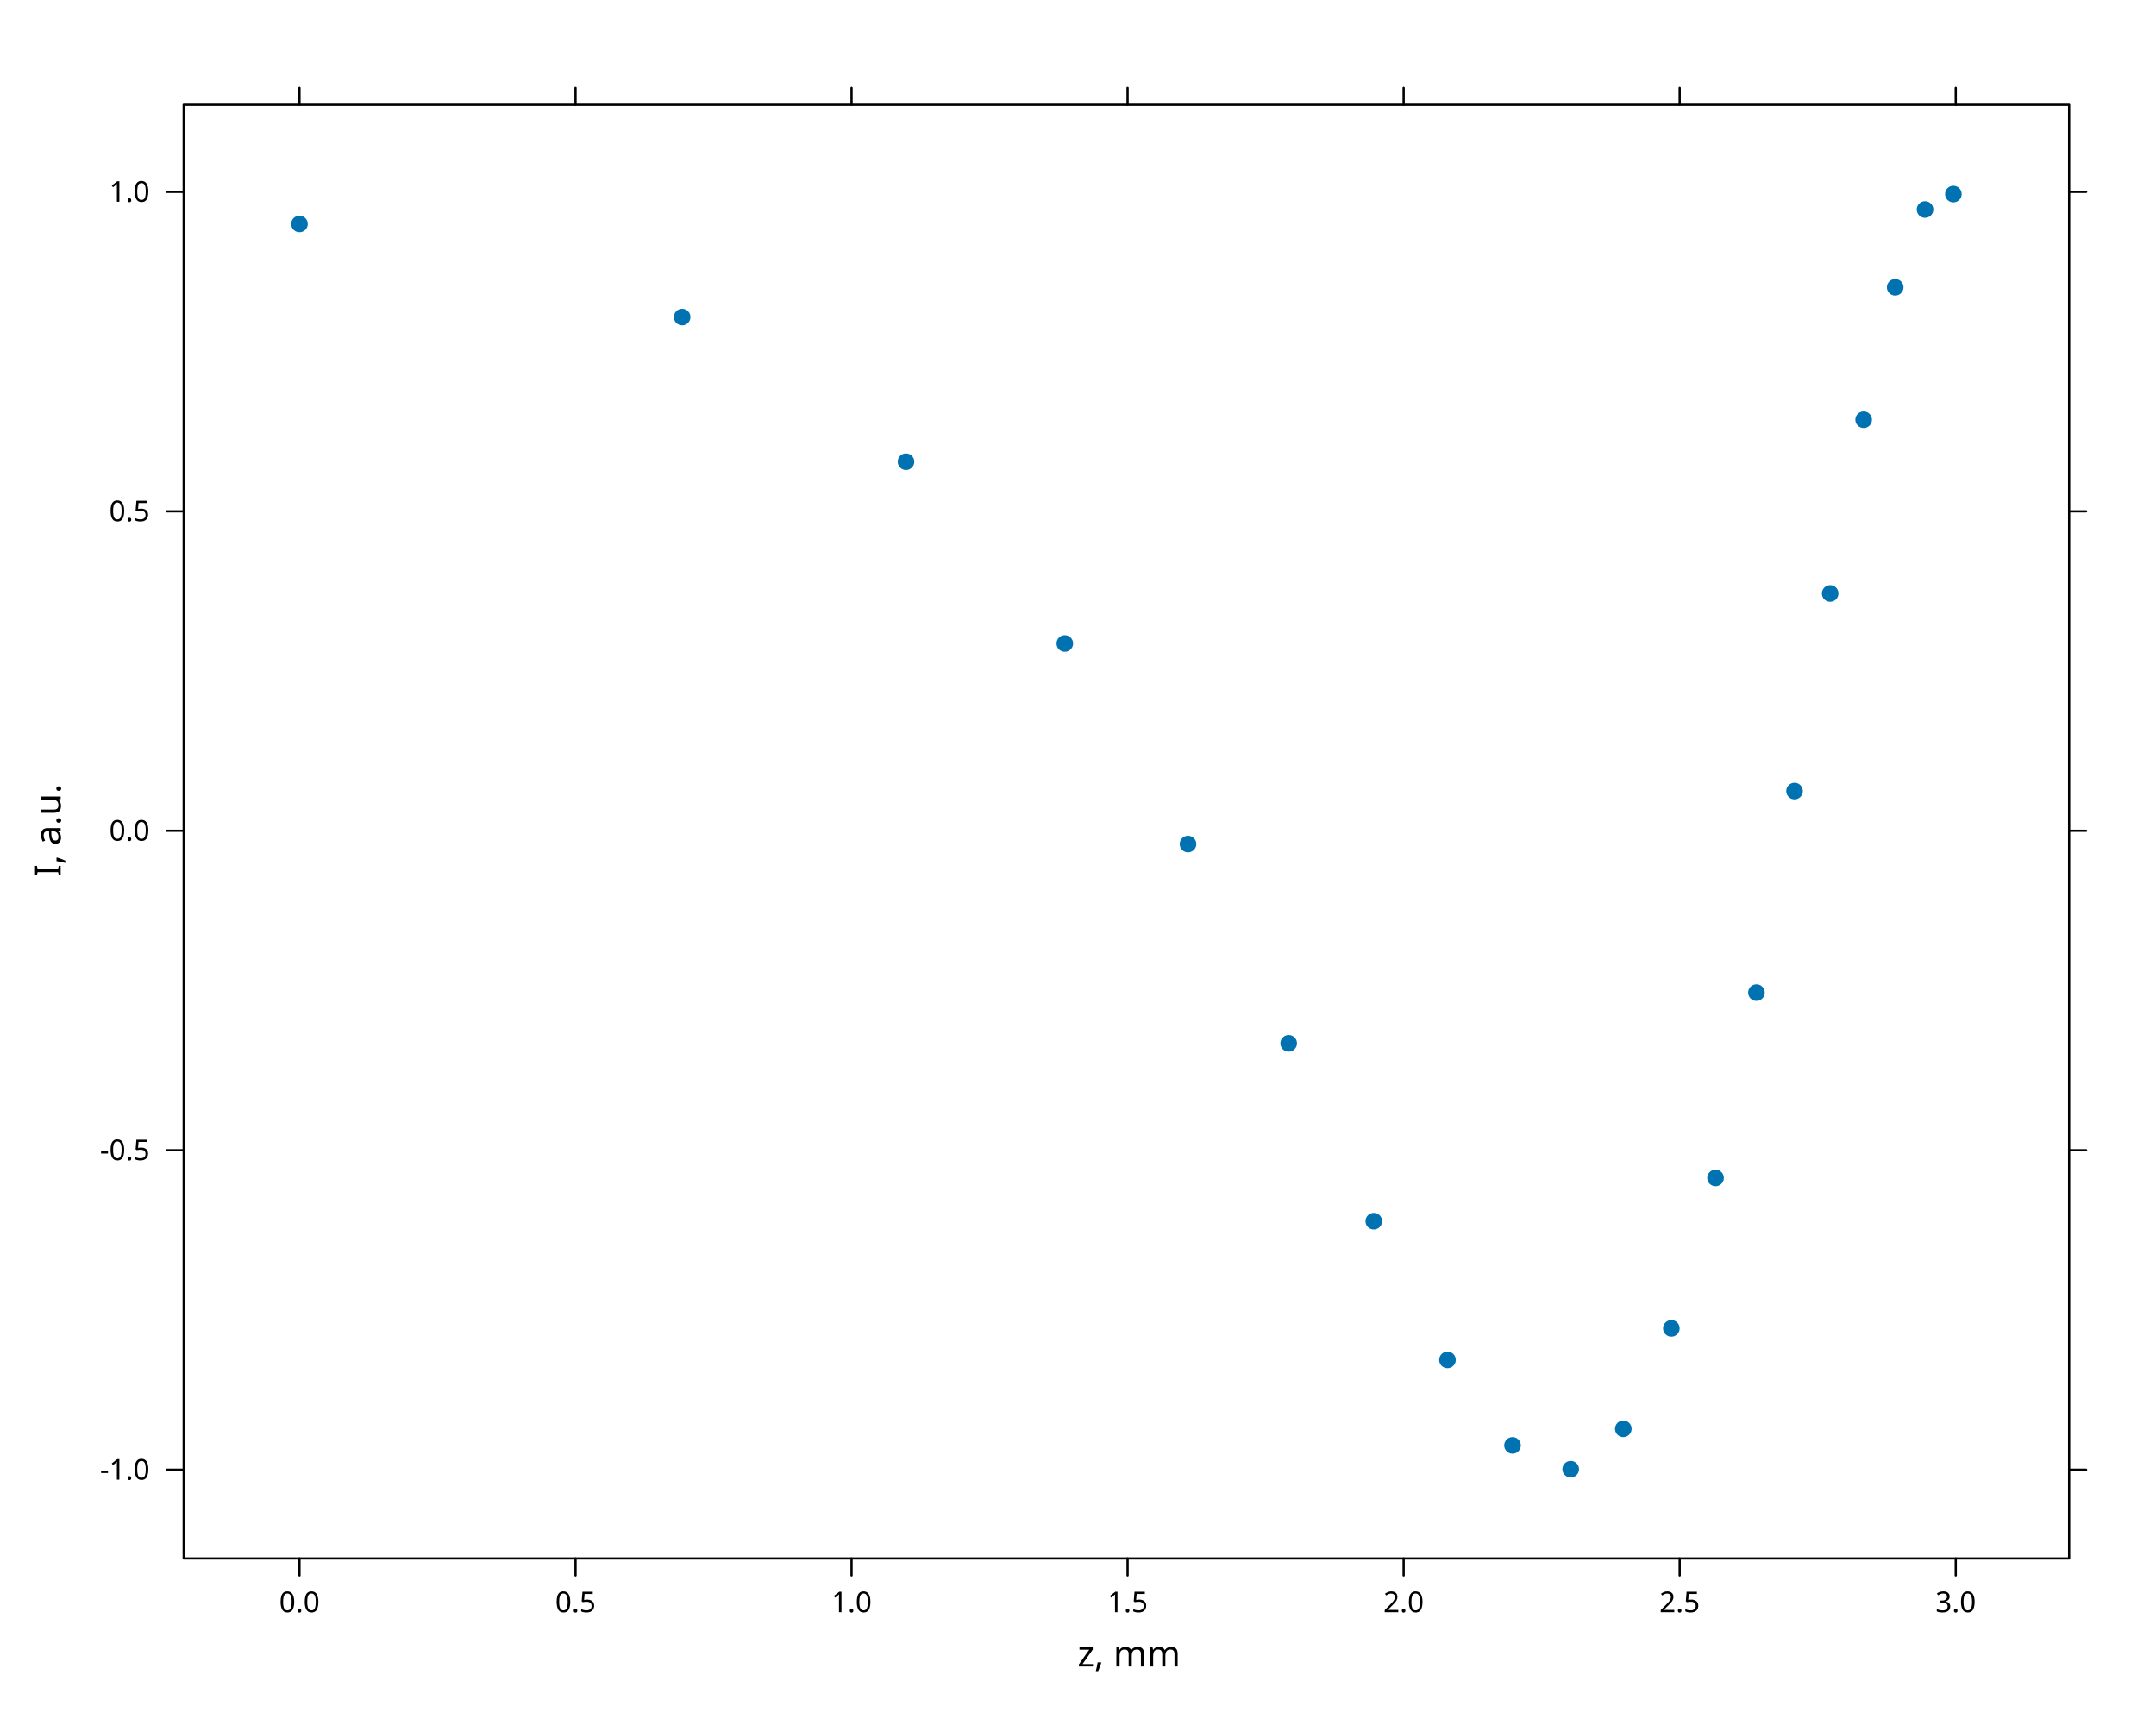
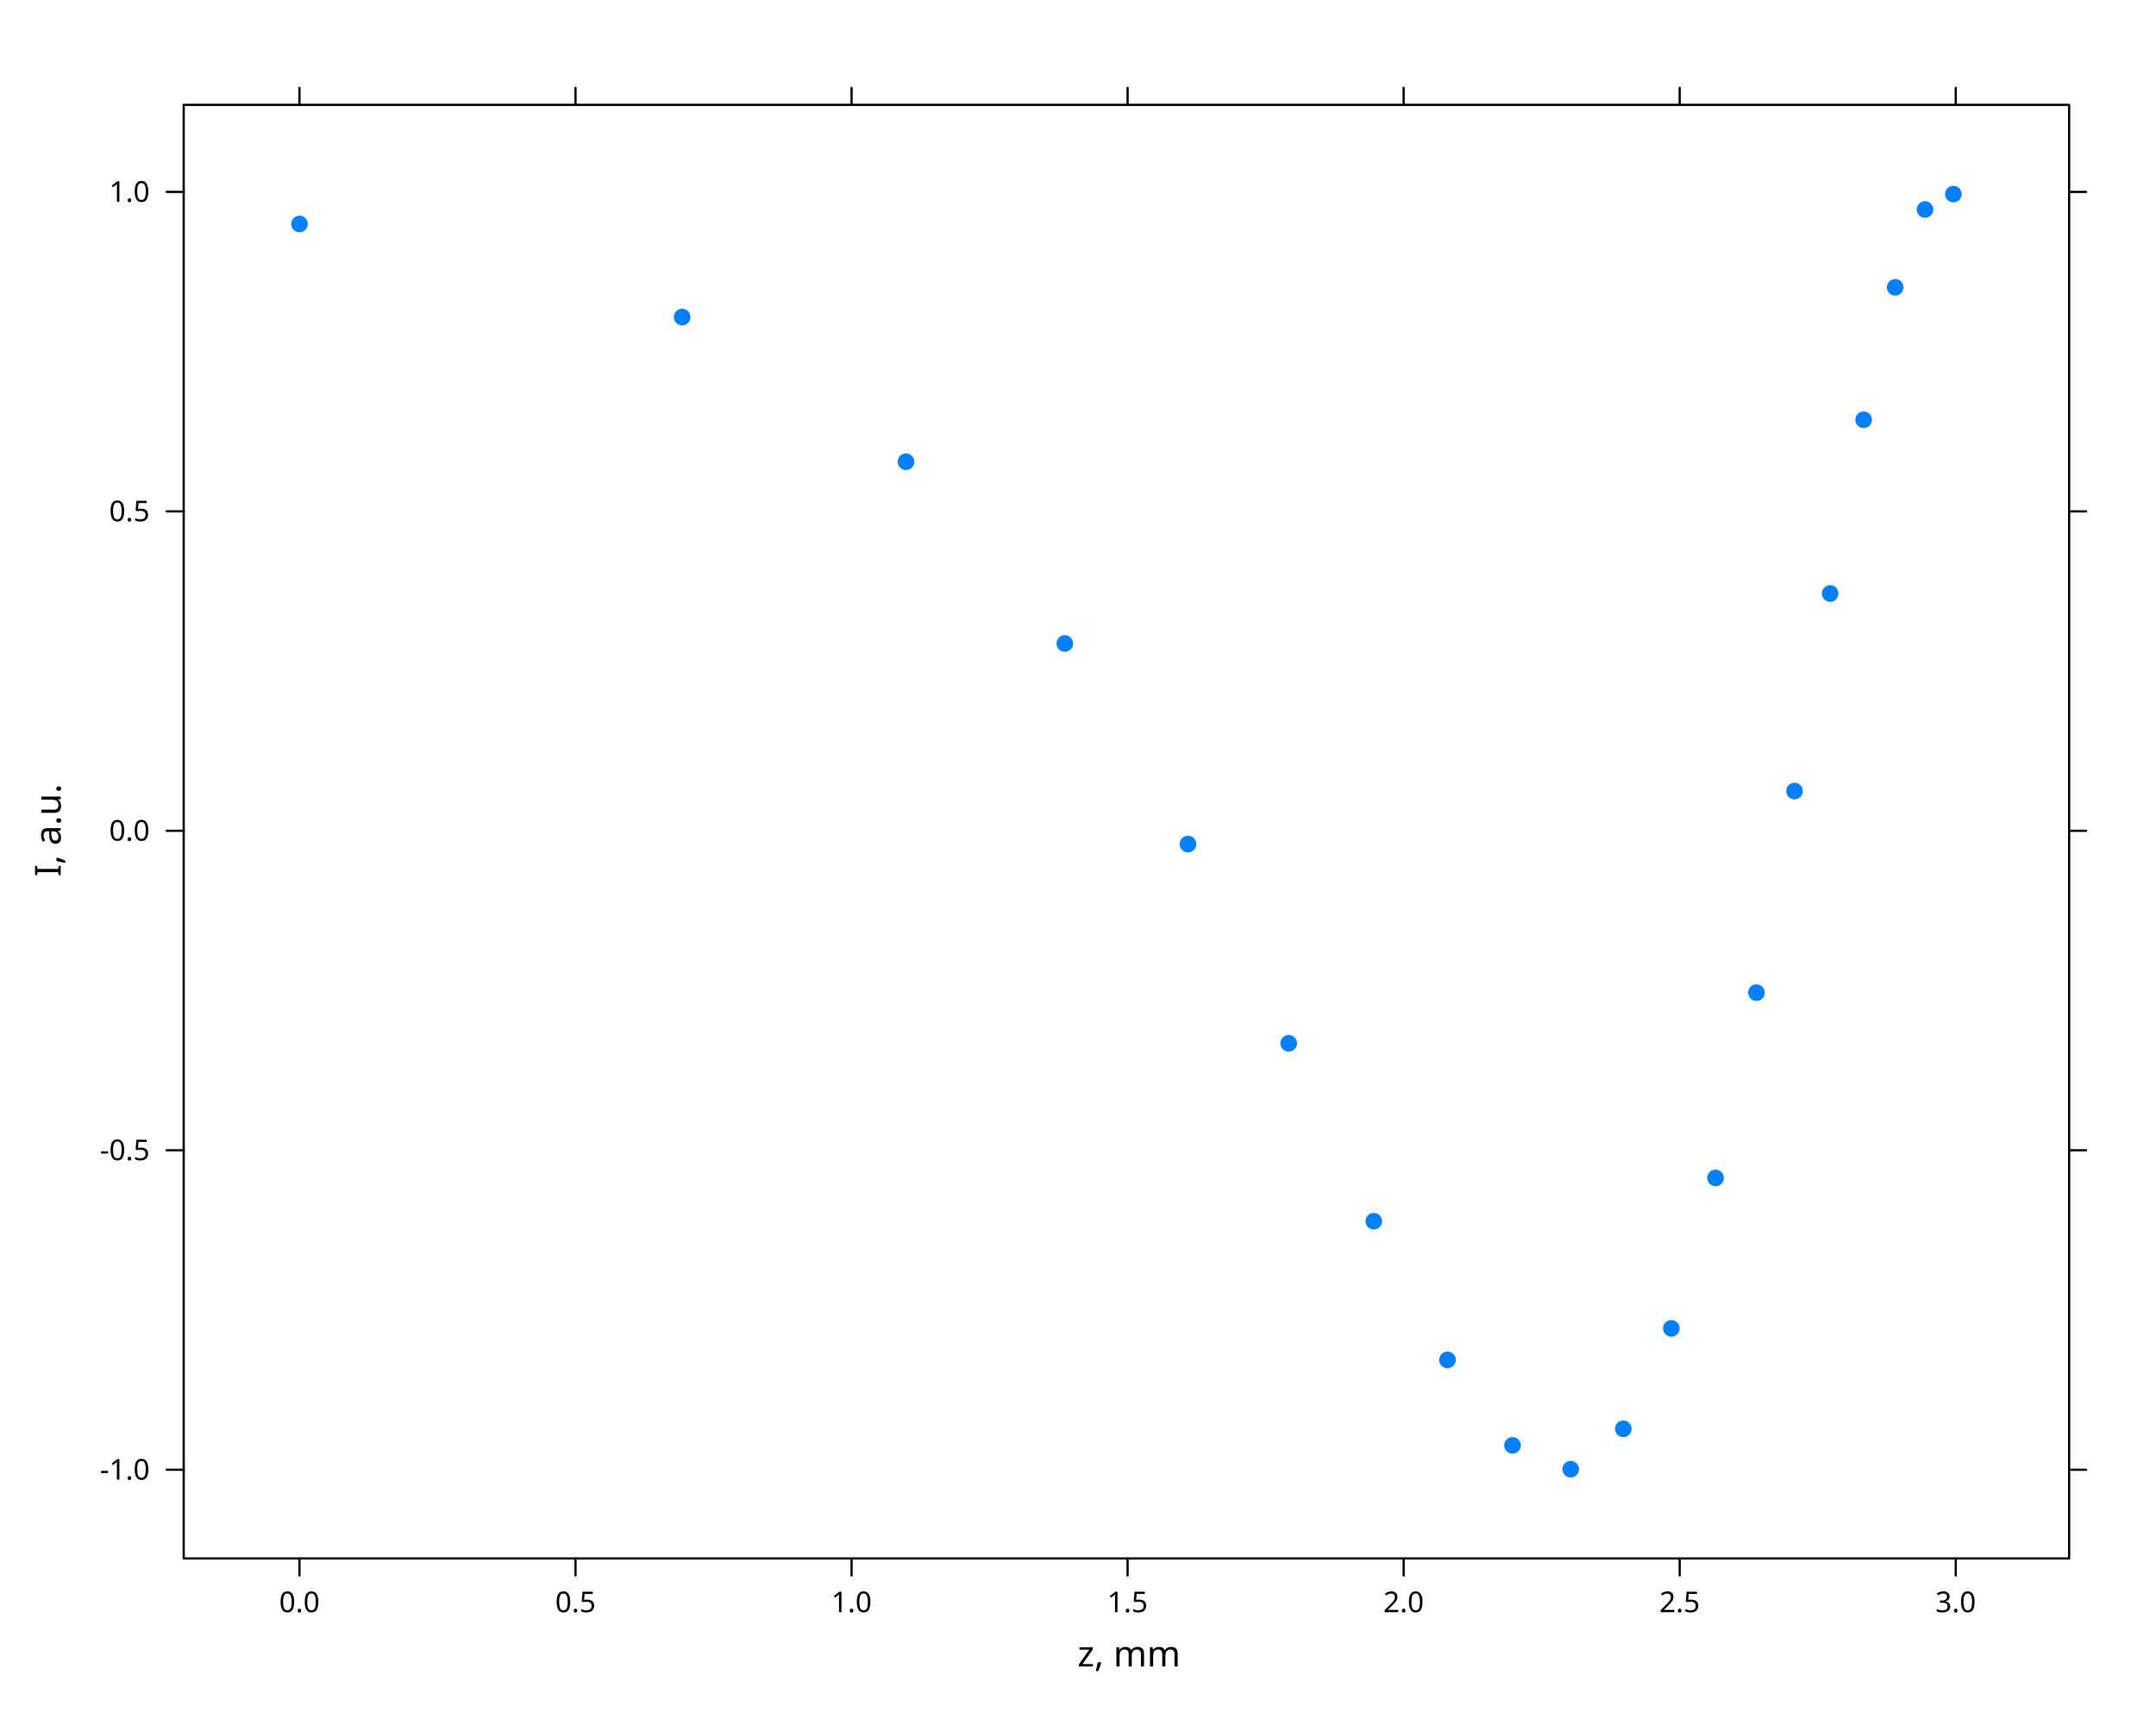
<svg xmlns="http://www.w3.org/2000/svg" class="svglite" data-engine-version="2.0" width="720.00pt" height="576.00pt" viewBox="0 0 720.00 576.00">
  <defs>
    <style type="text/css">
    .svglite line, .svglite polyline, .svglite polygon, .svglite path, .svglite rect, .svglite circle {
      fill: none;
      stroke: #000000;
      stroke-linecap: round;
      stroke-linejoin: round;
      stroke-miterlimit: 10.00;
    }
  </style>
  </defs>
  <rect width="100%" height="100%" style="stroke: none; fill: #FFFFFF;" />
  <defs>
    <clipPath id="cpMC4wMHw3MjAuMDB8MC4wMHw1NzYuMDA=">
      <rect x="0.00" y="0.00" width="720.00" height="576.00" />
    </clipPath>
  </defs>
  <g clip-path="url(#cpMC4wMHw3MjAuMDB8MC4wMHw1NzYuMDA=)">
    <rect x="0.00" y="0.00" width="720.00" height="576.00" style="stroke-width: 0.75; stroke: none;" />
    <text x="359.83" y="556.46" style="font-size: 12.00px; font-family: sans;" textLength="32.67px" lengthAdjust="spacingAndGlyphs">z, mm</text>
    <text transform="translate(20.26,292.71) rotate(-90)" style="font-size: 12.00px; font-family: sans;" textLength="30.02px" lengthAdjust="spacingAndGlyphs">I, a.u.</text>
  </g>
  <defs>
    <clipPath id="cpNjEuMzV8NjkwLjk5fDM1LjAxfDUyMC4zOQ==">
      <rect x="61.35" y="35.01" width="629.64" height="485.38" />
    </clipPath>
  </defs>
  <g clip-path="url(#cpNjEuMzV8NjkwLjk5fDM1LjAxfDUyMC4zOQ==)">
</g>
  <g clip-path="url(#cpMC4wMHw3MjAuMDB8MC4wMHw1NzYuMDA=)">
    <line x1="100.01" y1="35.01" x2="100.01" y2="29.34" style="stroke-width: 0.75;" />
    <line x1="192.20" y1="35.01" x2="192.20" y2="29.34" style="stroke-width: 0.75;" />
    <line x1="284.38" y1="35.01" x2="284.38" y2="29.34" style="stroke-width: 0.75;" />
    <line x1="376.56" y1="35.01" x2="376.56" y2="29.34" style="stroke-width: 0.75;" />
    <line x1="468.75" y1="35.01" x2="468.75" y2="29.34" style="stroke-width: 0.75;" />
    <line x1="560.93" y1="35.01" x2="560.93" y2="29.34" style="stroke-width: 0.75;" />
    <line x1="653.12" y1="35.01" x2="653.12" y2="29.34" style="stroke-width: 0.75;" />
    <line x1="61.35" y1="490.77" x2="55.68" y2="490.77" style="stroke-width: 0.75;" />
    <line x1="61.35" y1="384.09" x2="55.68" y2="384.09" style="stroke-width: 0.75;" />
    <line x1="61.35" y1="277.42" x2="55.68" y2="277.42" style="stroke-width: 0.75;" />
    <line x1="61.35" y1="170.75" x2="55.68" y2="170.75" style="stroke-width: 0.75;" />
    <line x1="61.35" y1="64.08" x2="55.68" y2="64.08" style="stroke-width: 0.75;" />
    <text x="50.01" y="494.07" text-anchor="end" style="font-size: 9.60px; font-family: sans;" textLength="16.54px" lengthAdjust="spacingAndGlyphs">-1.0</text>
    <text x="50.01" y="387.40" text-anchor="end" style="font-size: 9.60px; font-family: sans;" textLength="16.54px" lengthAdjust="spacingAndGlyphs">-0.5</text>
    <text x="50.01" y="280.72" text-anchor="end" style="font-size: 9.60px; font-family: sans;" textLength="13.35px" lengthAdjust="spacingAndGlyphs">0.0</text>
    <text x="50.01" y="174.05" text-anchor="end" style="font-size: 9.60px; font-family: sans;" textLength="13.35px" lengthAdjust="spacingAndGlyphs">0.5</text>
    <text x="50.01" y="67.38" text-anchor="end" style="font-size: 9.60px; font-family: sans;" textLength="13.35px" lengthAdjust="spacingAndGlyphs">1.0</text>
    <line x1="100.01" y1="520.39" x2="100.01" y2="526.06" style="stroke-width: 0.75;" />
    <line x1="192.20" y1="520.39" x2="192.20" y2="526.06" style="stroke-width: 0.75;" />
    <line x1="284.38" y1="520.39" x2="284.38" y2="526.06" style="stroke-width: 0.75;" />
    <line x1="376.56" y1="520.39" x2="376.56" y2="526.06" style="stroke-width: 0.75;" />
    <line x1="468.75" y1="520.39" x2="468.75" y2="526.06" style="stroke-width: 0.75;" />
    <line x1="560.93" y1="520.39" x2="560.93" y2="526.06" style="stroke-width: 0.75;" />
    <line x1="653.12" y1="520.39" x2="653.12" y2="526.06" style="stroke-width: 0.75;" />
    <text x="100.01" y="538.33" text-anchor="middle" style="font-size: 9.60px; font-family: sans;" textLength="13.35px" lengthAdjust="spacingAndGlyphs">0.0</text>
    <text x="192.20" y="538.33" text-anchor="middle" style="font-size: 9.60px; font-family: sans;" textLength="13.35px" lengthAdjust="spacingAndGlyphs">0.5</text>
    <text x="284.38" y="538.33" text-anchor="middle" style="font-size: 9.60px; font-family: sans;" textLength="13.35px" lengthAdjust="spacingAndGlyphs">1.0</text>
    <text x="376.56" y="538.33" text-anchor="middle" style="font-size: 9.60px; font-family: sans;" textLength="13.35px" lengthAdjust="spacingAndGlyphs">1.5</text>
    <text x="468.75" y="538.33" text-anchor="middle" style="font-size: 9.60px; font-family: sans;" textLength="13.35px" lengthAdjust="spacingAndGlyphs">2.0</text>
    <text x="560.93" y="538.33" text-anchor="middle" style="font-size: 9.60px; font-family: sans;" textLength="13.35px" lengthAdjust="spacingAndGlyphs">2.5</text>
    <text x="653.12" y="538.33" text-anchor="middle" style="font-size: 9.60px; font-family: sans;" textLength="13.35px" lengthAdjust="spacingAndGlyphs">3.0</text>
    <line x1="690.99" y1="490.77" x2="696.66" y2="490.77" style="stroke-width: 0.75;" />
    <line x1="690.99" y1="384.09" x2="696.66" y2="384.09" style="stroke-width: 0.75;" />
    <line x1="690.99" y1="277.42" x2="696.66" y2="277.42" style="stroke-width: 0.75;" />
    <line x1="690.99" y1="170.75" x2="696.66" y2="170.75" style="stroke-width: 0.75;" />
    <line x1="690.99" y1="64.08" x2="696.66" y2="64.08" style="stroke-width: 0.75;" />
  </g>
  <g clip-path="url(#cpNjEuMzV8NjkwLjk5fDM1LjAxfDUyMC4zOQ==)">
-     <circle cx="100.01" cy="74.79" r="2.40" style="stroke-width: 0.75; stroke: #0072B2; fill: #0072B2;" />
-     <circle cx="227.81" cy="105.87" r="2.40" style="stroke-width: 0.75; stroke: #0072B2; fill: #0072B2;" />
-     <circle cx="302.56" cy="154.18" r="2.40" style="stroke-width: 0.75; stroke: #0072B2; fill: #0072B2;" />
-     <circle cx="355.60" cy="214.87" r="2.40" style="stroke-width: 0.75; stroke: #0072B2; fill: #0072B2;" />
-     <circle cx="396.74" cy="281.85" r="2.40" style="stroke-width: 0.75; stroke: #0072B2; fill: #0072B2;" />
-     <circle cx="430.36" cy="348.38" r="2.40" style="stroke-width: 0.75; stroke: #0072B2; fill: #0072B2;" />
-     <circle cx="458.78" cy="407.78" r="2.40" style="stroke-width: 0.75; stroke: #0072B2; fill: #0072B2;" />
-     <circle cx="483.39" cy="454.09" r="2.40" style="stroke-width: 0.75; stroke: #0072B2; fill: #0072B2;" />
-     <circle cx="505.11" cy="482.64" r="2.40" style="stroke-width: 0.75; stroke: #0072B2; fill: #0072B2;" />
-     <circle cx="524.54" cy="490.58" r="2.40" style="stroke-width: 0.75; stroke: #0072B2; fill: #0072B2;" />
-     <circle cx="542.11" cy="477.10" r="2.40" style="stroke-width: 0.75; stroke: #0072B2; fill: #0072B2;" />
-     <circle cx="558.15" cy="443.56" r="2.40" style="stroke-width: 0.75; stroke: #0072B2; fill: #0072B2;" />
-     <circle cx="572.91" cy="393.33" r="2.40" style="stroke-width: 0.75; stroke: #0072B2; fill: #0072B2;" />
-     <circle cx="586.57" cy="331.45" r="2.40" style="stroke-width: 0.75; stroke: #0072B2; fill: #0072B2;" />
-     <circle cx="599.29" cy="264.15" r="2.40" style="stroke-width: 0.75; stroke: #0072B2; fill: #0072B2;" />
-     <circle cx="611.19" cy="198.18" r="2.40" style="stroke-width: 0.75; stroke: #0072B2; fill: #0072B2;" />
-     <circle cx="622.37" cy="140.16" r="2.40" style="stroke-width: 0.75; stroke: #0072B2; fill: #0072B2;" />
-     <circle cx="632.90" cy="95.94" r="2.40" style="stroke-width: 0.75; stroke: #0072B2; fill: #0072B2;" />
-     <circle cx="642.87" cy="69.96" r="2.40" style="stroke-width: 0.75; stroke: #0072B2; fill: #0072B2;" />
-     <circle cx="652.33" cy="64.81" r="2.40" style="stroke-width: 0.75; stroke: #0072B2; fill: #0072B2;" />
+     <circle cx="100.01" cy="74.79" r="2.40" style="stroke-width: 0.75; stroke: #0080FF; fill: #0080FF;" />
+     <circle cx="227.81" cy="105.87" r="2.40" style="stroke-width: 0.75; stroke: #0080FF; fill: #0080FF;" />
+     <circle cx="302.56" cy="154.18" r="2.40" style="stroke-width: 0.75; stroke: #0080FF; fill: #0080FF;" />
+     <circle cx="355.60" cy="214.87" r="2.40" style="stroke-width: 0.75; stroke: #0080FF; fill: #0080FF;" />
+     <circle cx="396.74" cy="281.85" r="2.40" style="stroke-width: 0.75; stroke: #0080FF; fill: #0080FF;" />
+     <circle cx="430.36" cy="348.38" r="2.40" style="stroke-width: 0.75; stroke: #0080FF; fill: #0080FF;" />
+     <circle cx="458.78" cy="407.78" r="2.40" style="stroke-width: 0.75; stroke: #0080FF; fill: #0080FF;" />
+     <circle cx="483.39" cy="454.09" r="2.40" style="stroke-width: 0.75; stroke: #0080FF; fill: #0080FF;" />
+     <circle cx="505.11" cy="482.64" r="2.40" style="stroke-width: 0.75; stroke: #0080FF; fill: #0080FF;" />
+     <circle cx="524.54" cy="490.58" r="2.40" style="stroke-width: 0.75; stroke: #0080FF; fill: #0080FF;" />
+     <circle cx="542.11" cy="477.10" r="2.40" style="stroke-width: 0.75; stroke: #0080FF; fill: #0080FF;" />
+     <circle cx="558.15" cy="443.56" r="2.40" style="stroke-width: 0.75; stroke: #0080FF; fill: #0080FF;" />
+     <circle cx="572.91" cy="393.33" r="2.40" style="stroke-width: 0.75; stroke: #0080FF; fill: #0080FF;" />
+     <circle cx="586.57" cy="331.45" r="2.40" style="stroke-width: 0.75; stroke: #0080FF; fill: #0080FF;" />
+     <circle cx="599.29" cy="264.15" r="2.40" style="stroke-width: 0.75; stroke: #0080FF; fill: #0080FF;" />
+     <circle cx="611.19" cy="198.18" r="2.40" style="stroke-width: 0.75; stroke: #0080FF; fill: #0080FF;" />
+     <circle cx="622.37" cy="140.16" r="2.40" style="stroke-width: 0.75; stroke: #0080FF; fill: #0080FF;" />
+     <circle cx="632.90" cy="95.94" r="2.40" style="stroke-width: 0.75; stroke: #0080FF; fill: #0080FF;" />
+     <circle cx="642.87" cy="69.96" r="2.40" style="stroke-width: 0.75; stroke: #0080FF; fill: #0080FF;" />
+     <circle cx="652.33" cy="64.81" r="2.40" style="stroke-width: 0.75; stroke: #0080FF; fill: #0080FF;" />
  </g>
  <g clip-path="url(#cpMC4wMHw3MjAuMDB8MC4wMHw1NzYuMDA=)">
    <rect x="61.35" y="35.01" width="629.64" height="485.38" style="stroke-width: 0.75;" />
  </g>
</svg>
